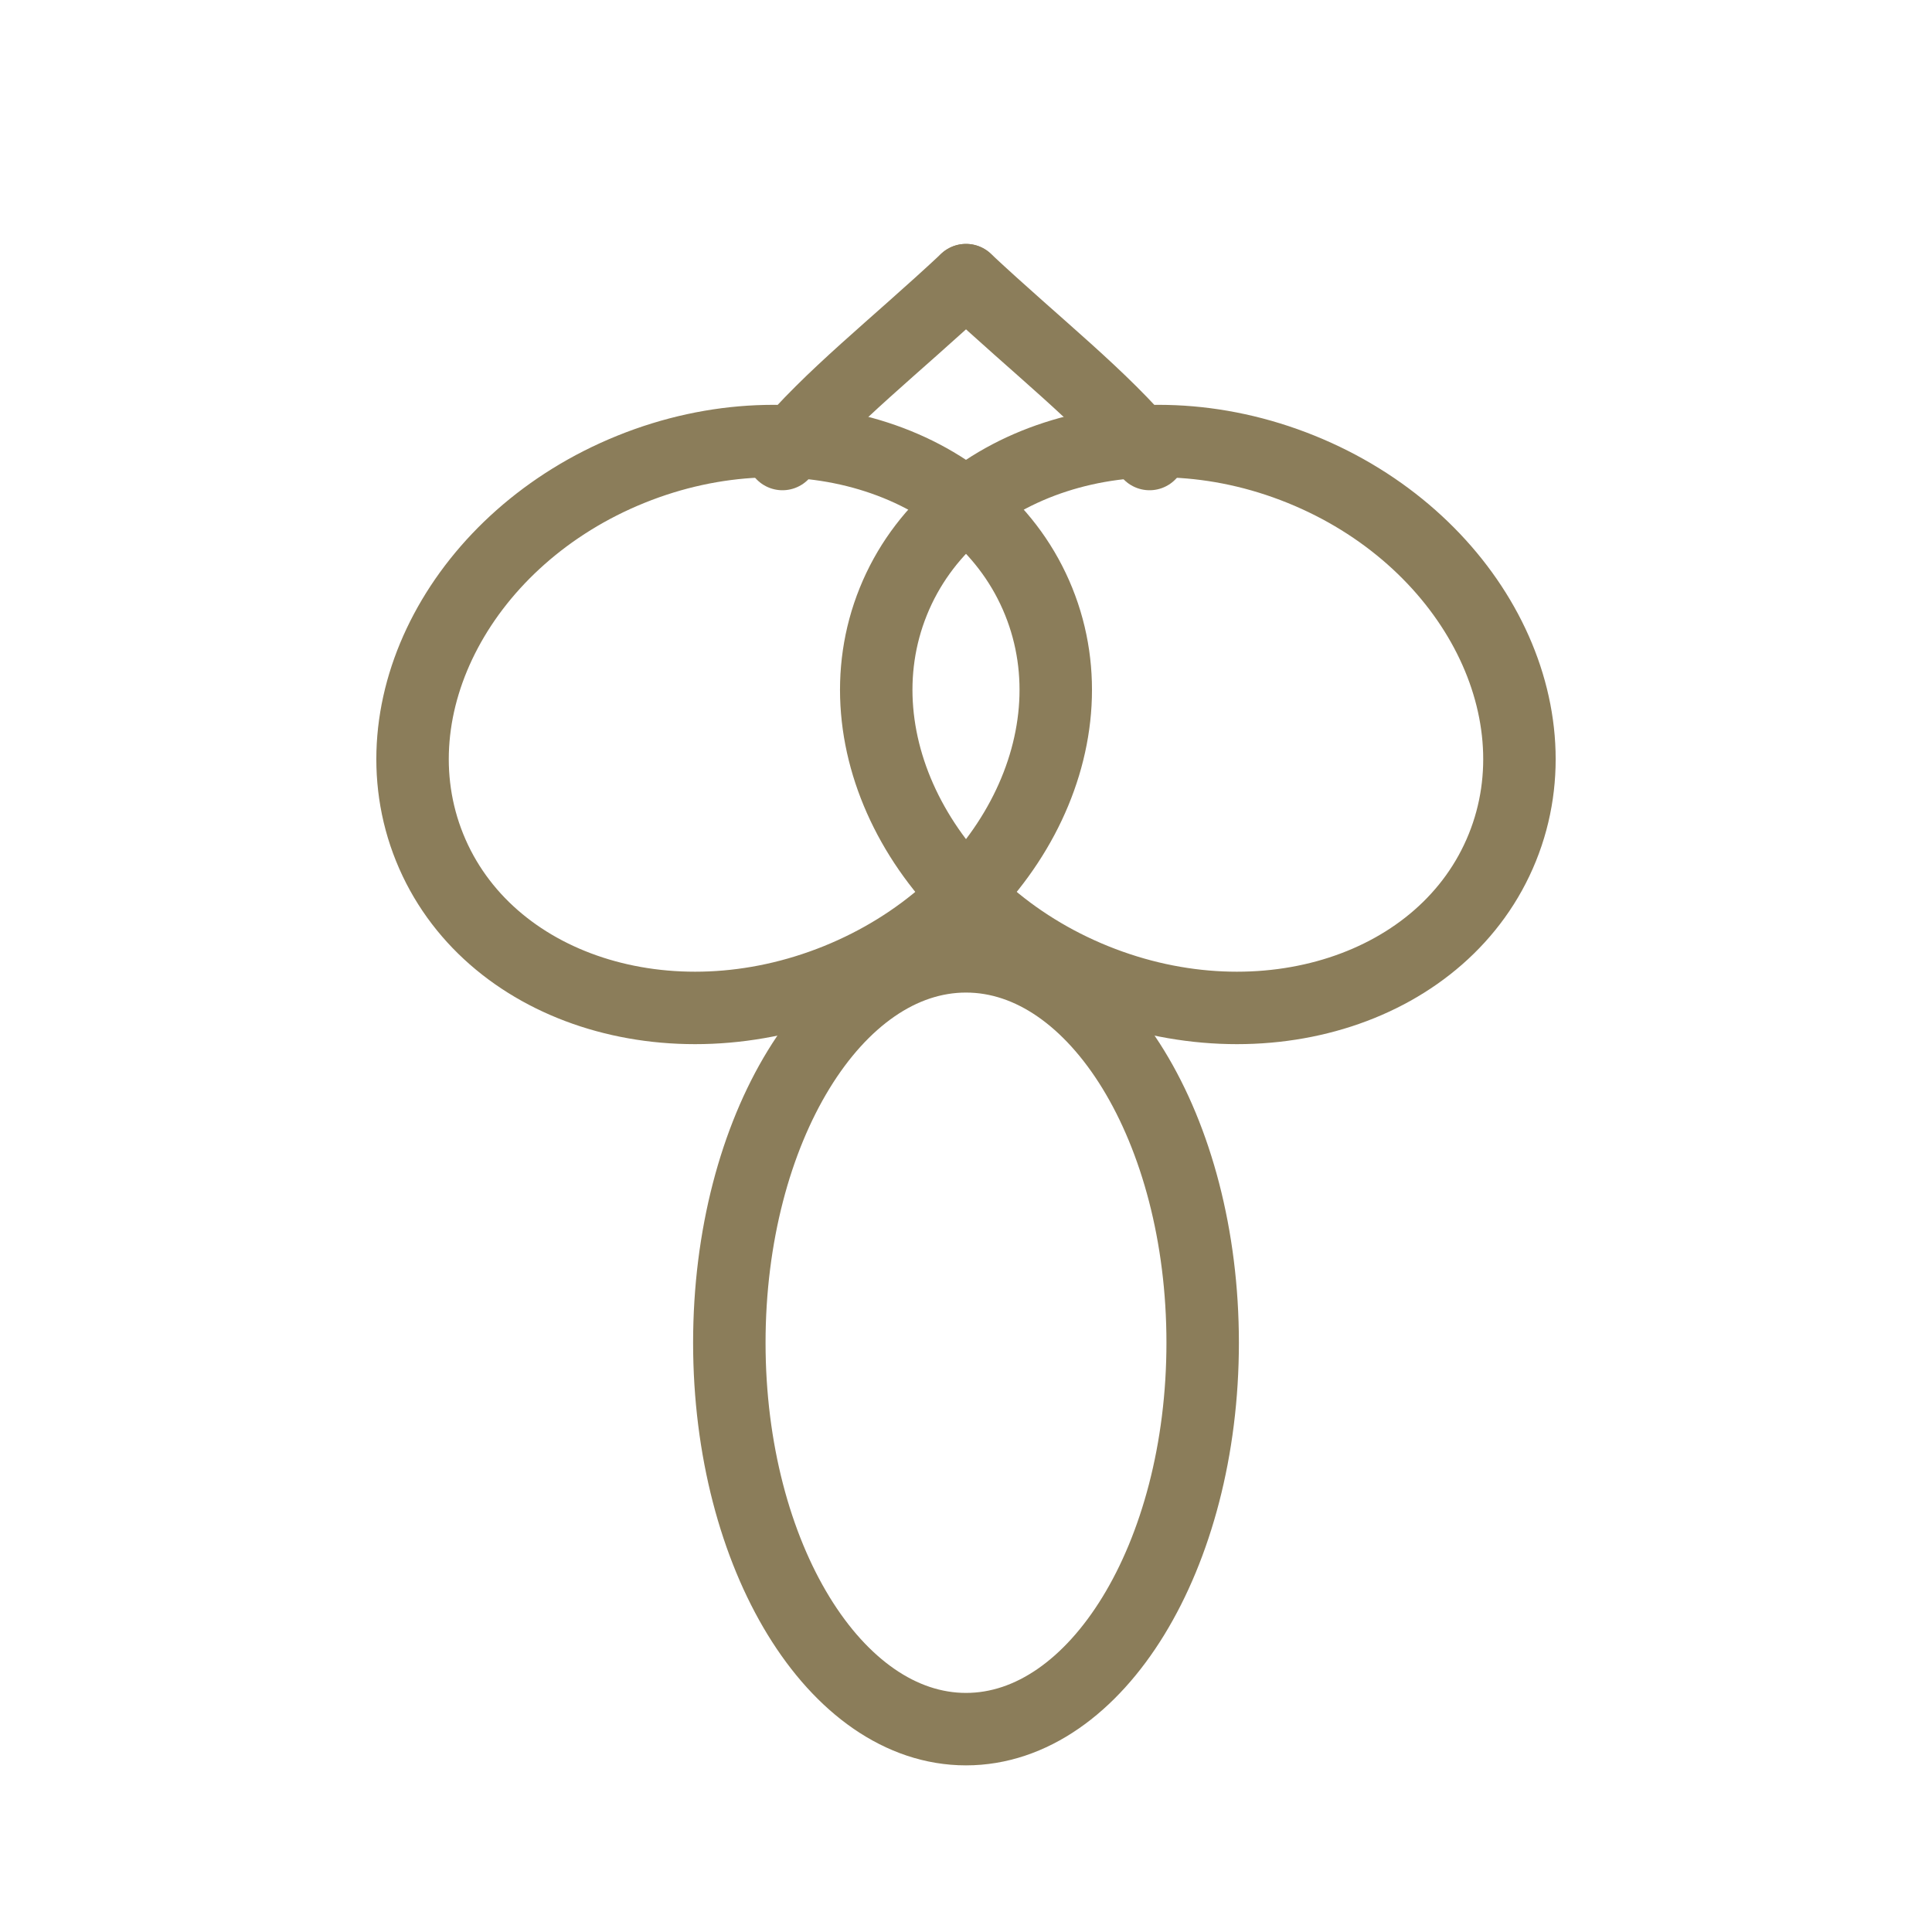
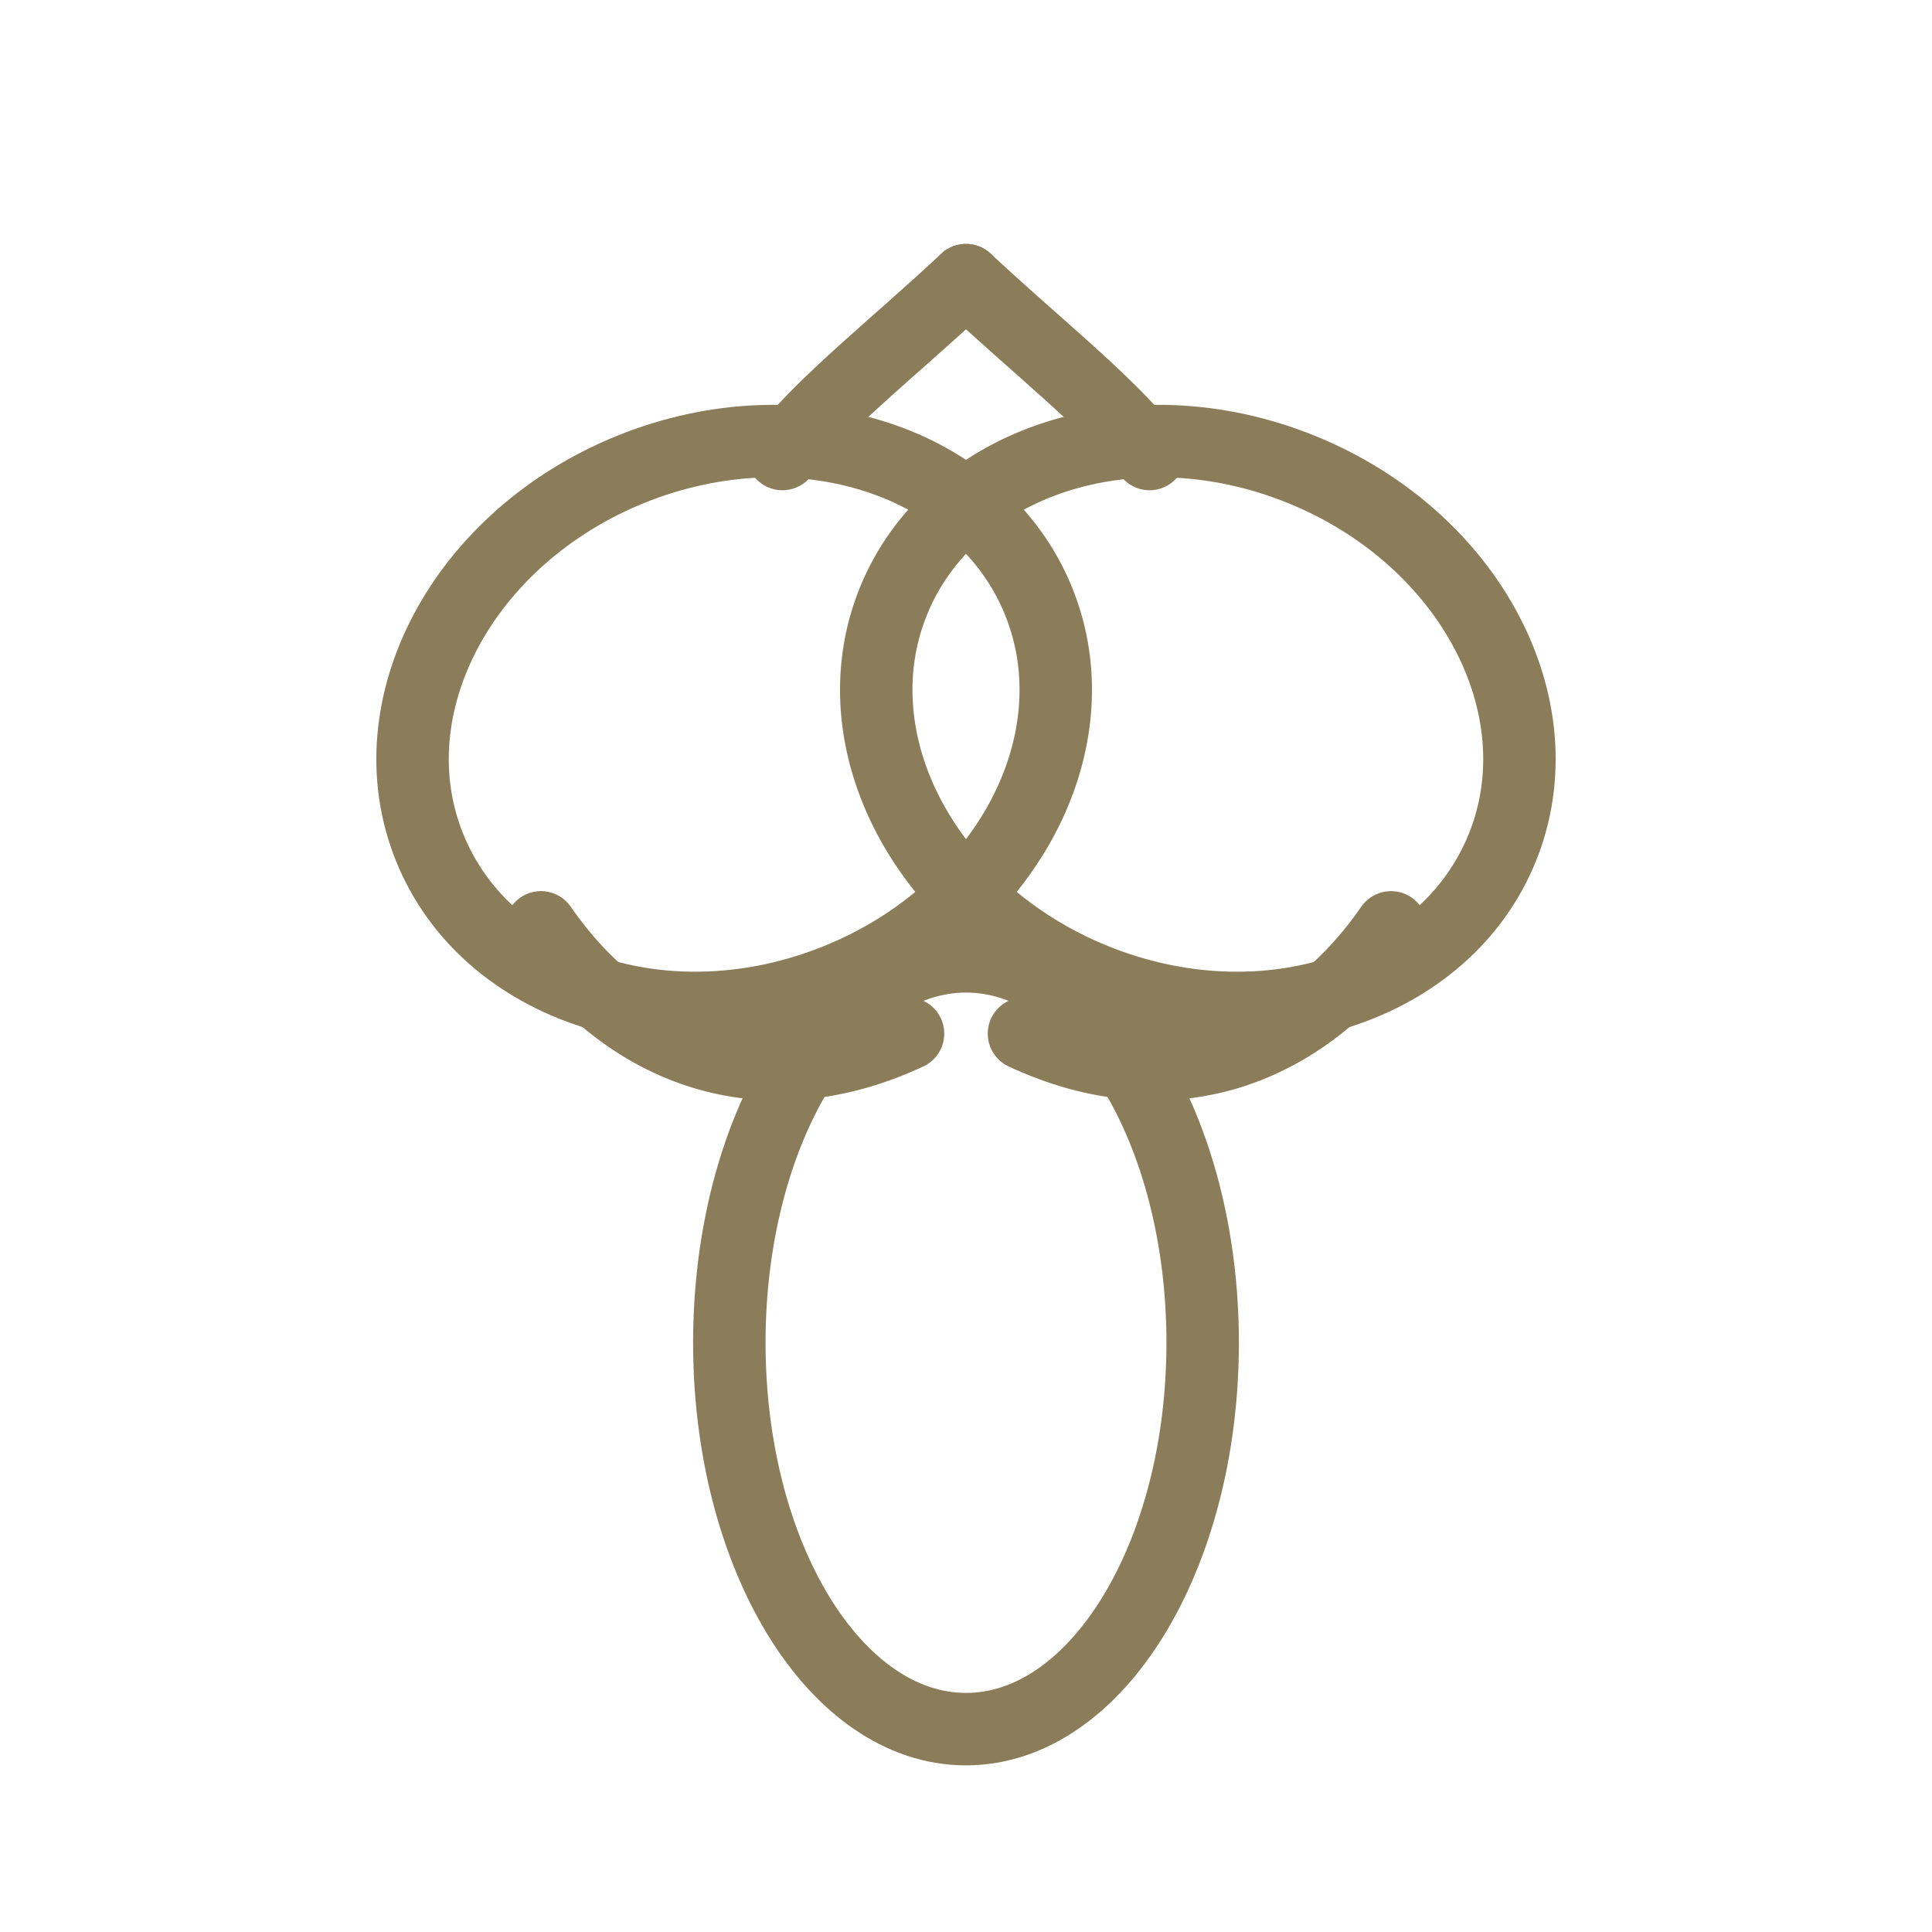
<svg xmlns="http://www.w3.org/2000/svg" viewBox="0 0 400 400" fill="none">
  <g stroke="#8b7d5a" stroke-width="15" stroke-linecap="round" stroke-linejoin="round" fill="none">
    <path d="M200,58 C185,72 172,82 162,94" />
    <path d="M200,58 C215,72 228,82 238,94" />
    <ellipse cx="152" cy="150" rx="68" ry="57" transform="rotate(-22 152 150)" />
    <ellipse cx="248" cy="150" rx="68" ry="57" transform="rotate(22 248 150)" />
+     <path d="M112,192 C130,218 158,228 188,214" />
+     <path d="M288,192 C270,218 242,228 212,214" />
    <ellipse cx="200" cy="278" rx="49" ry="80" />
  </g>
</svg>
